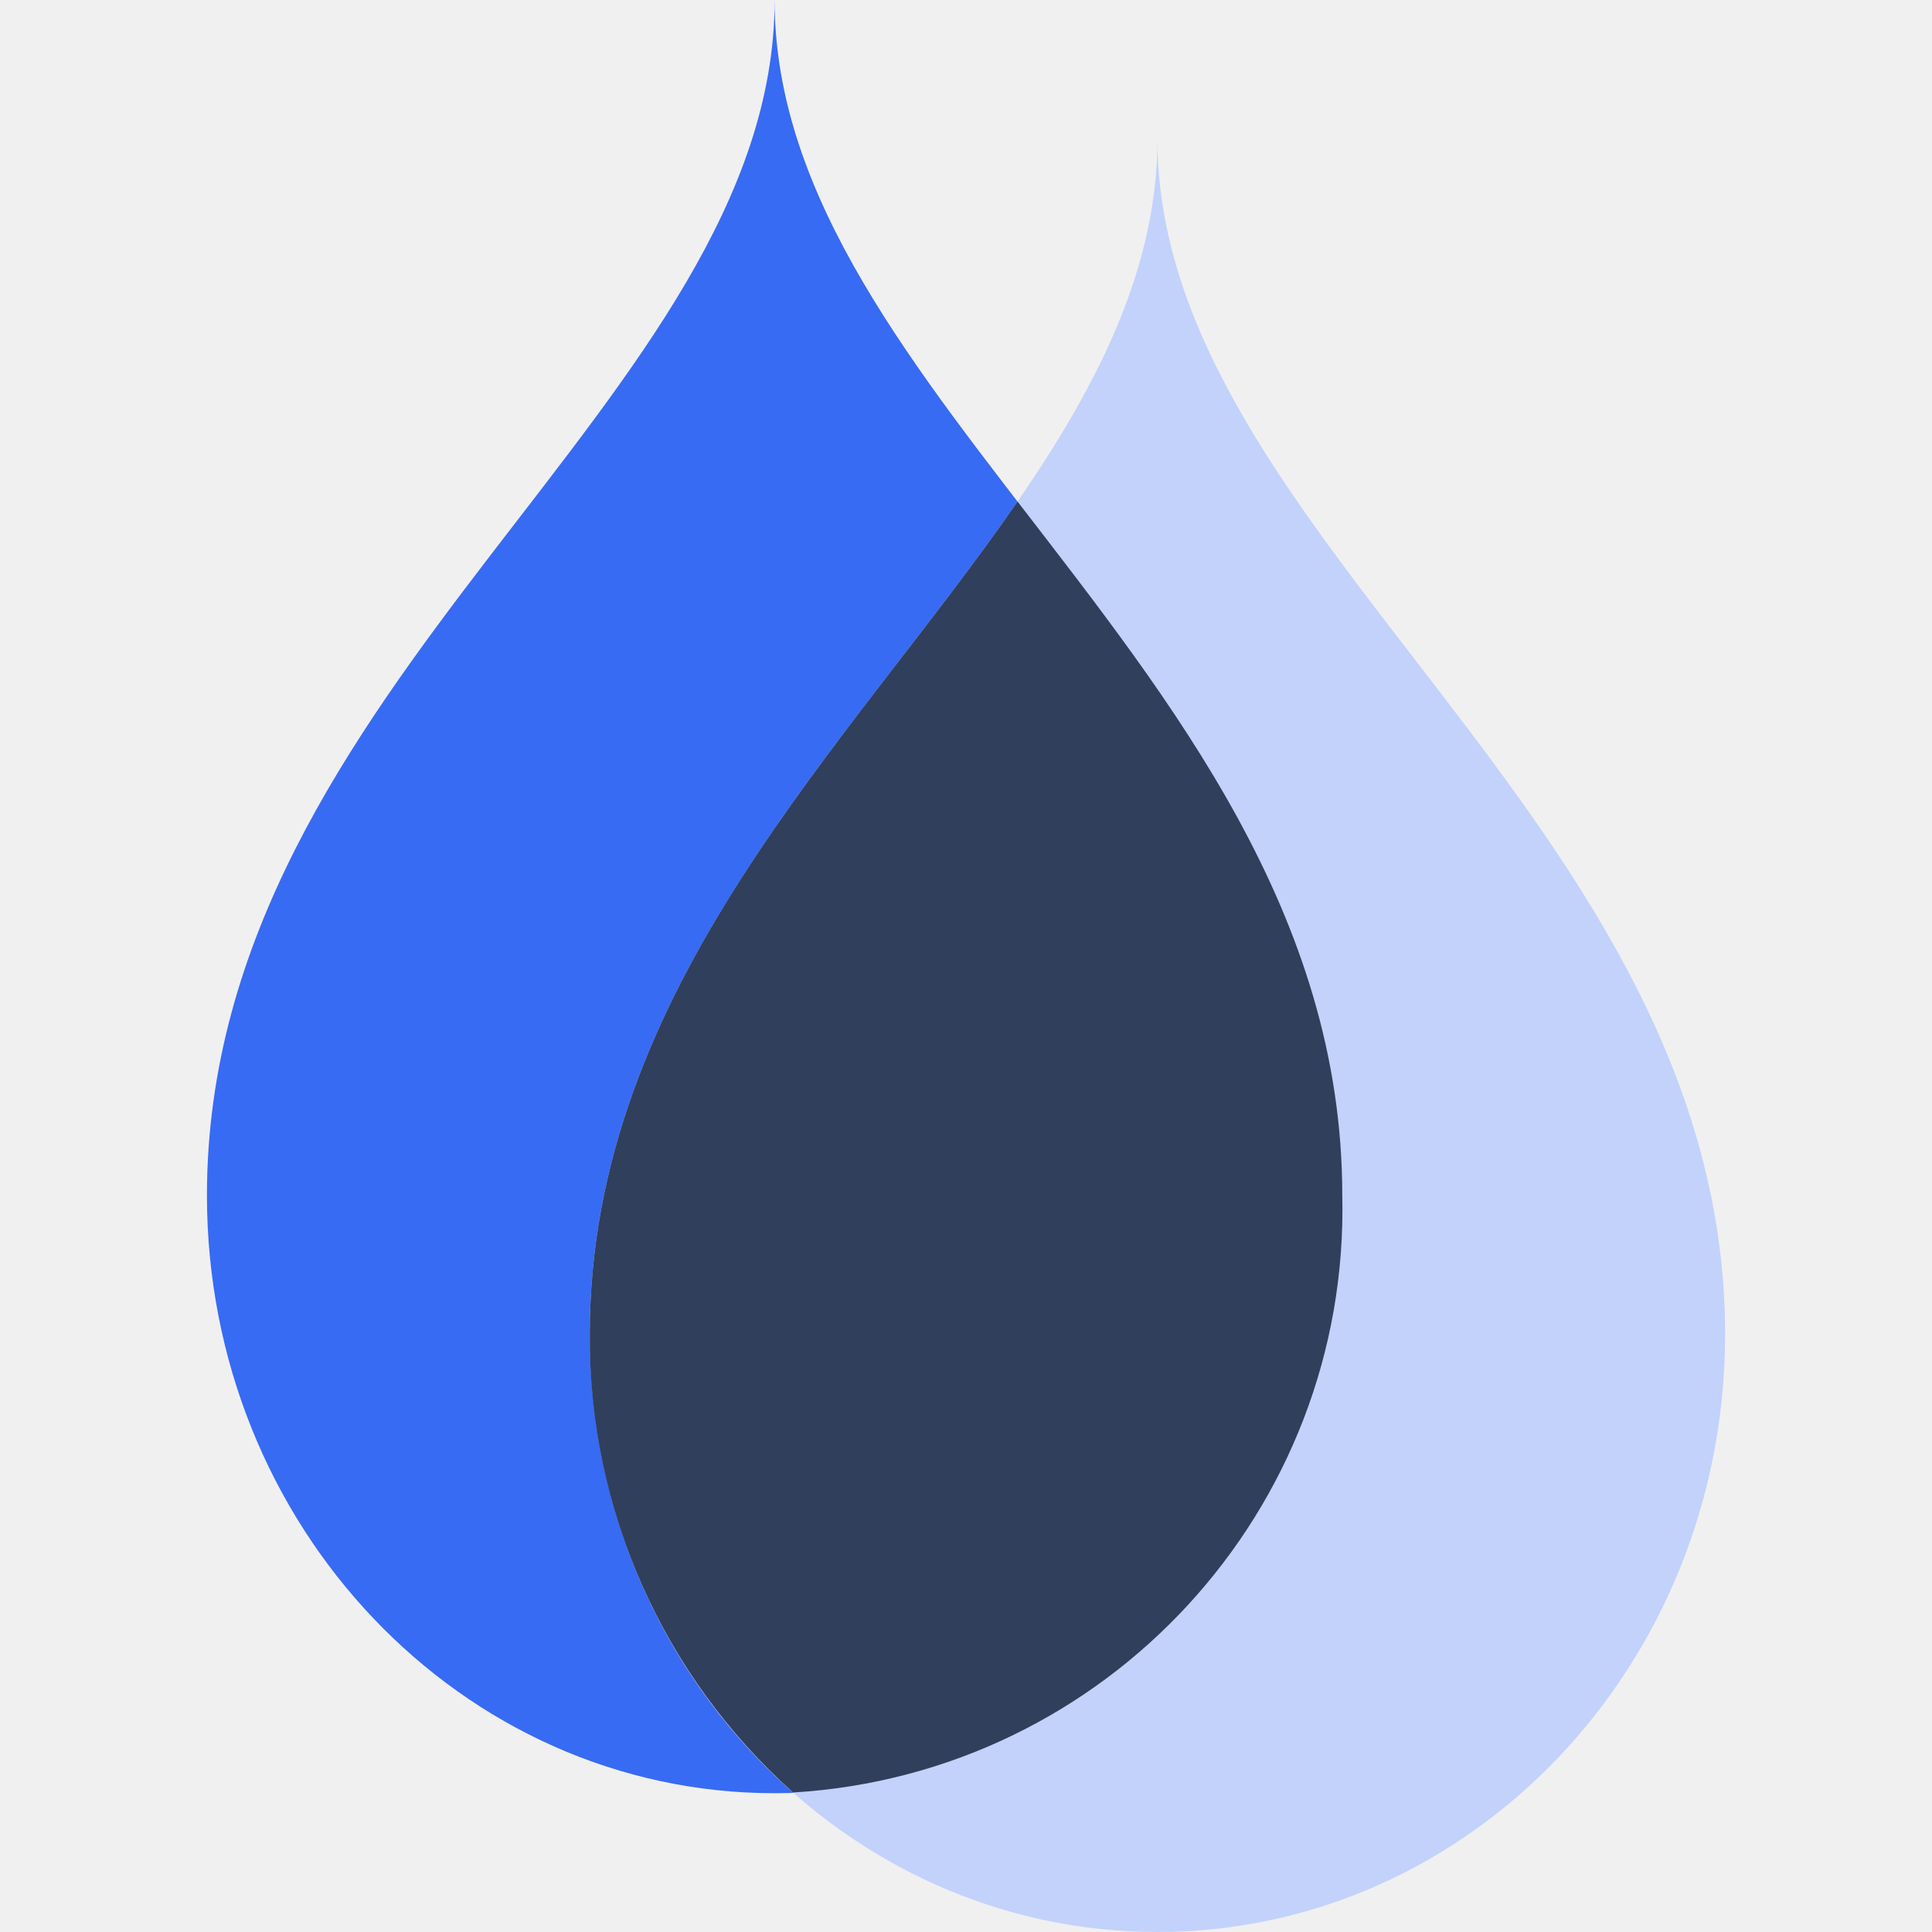
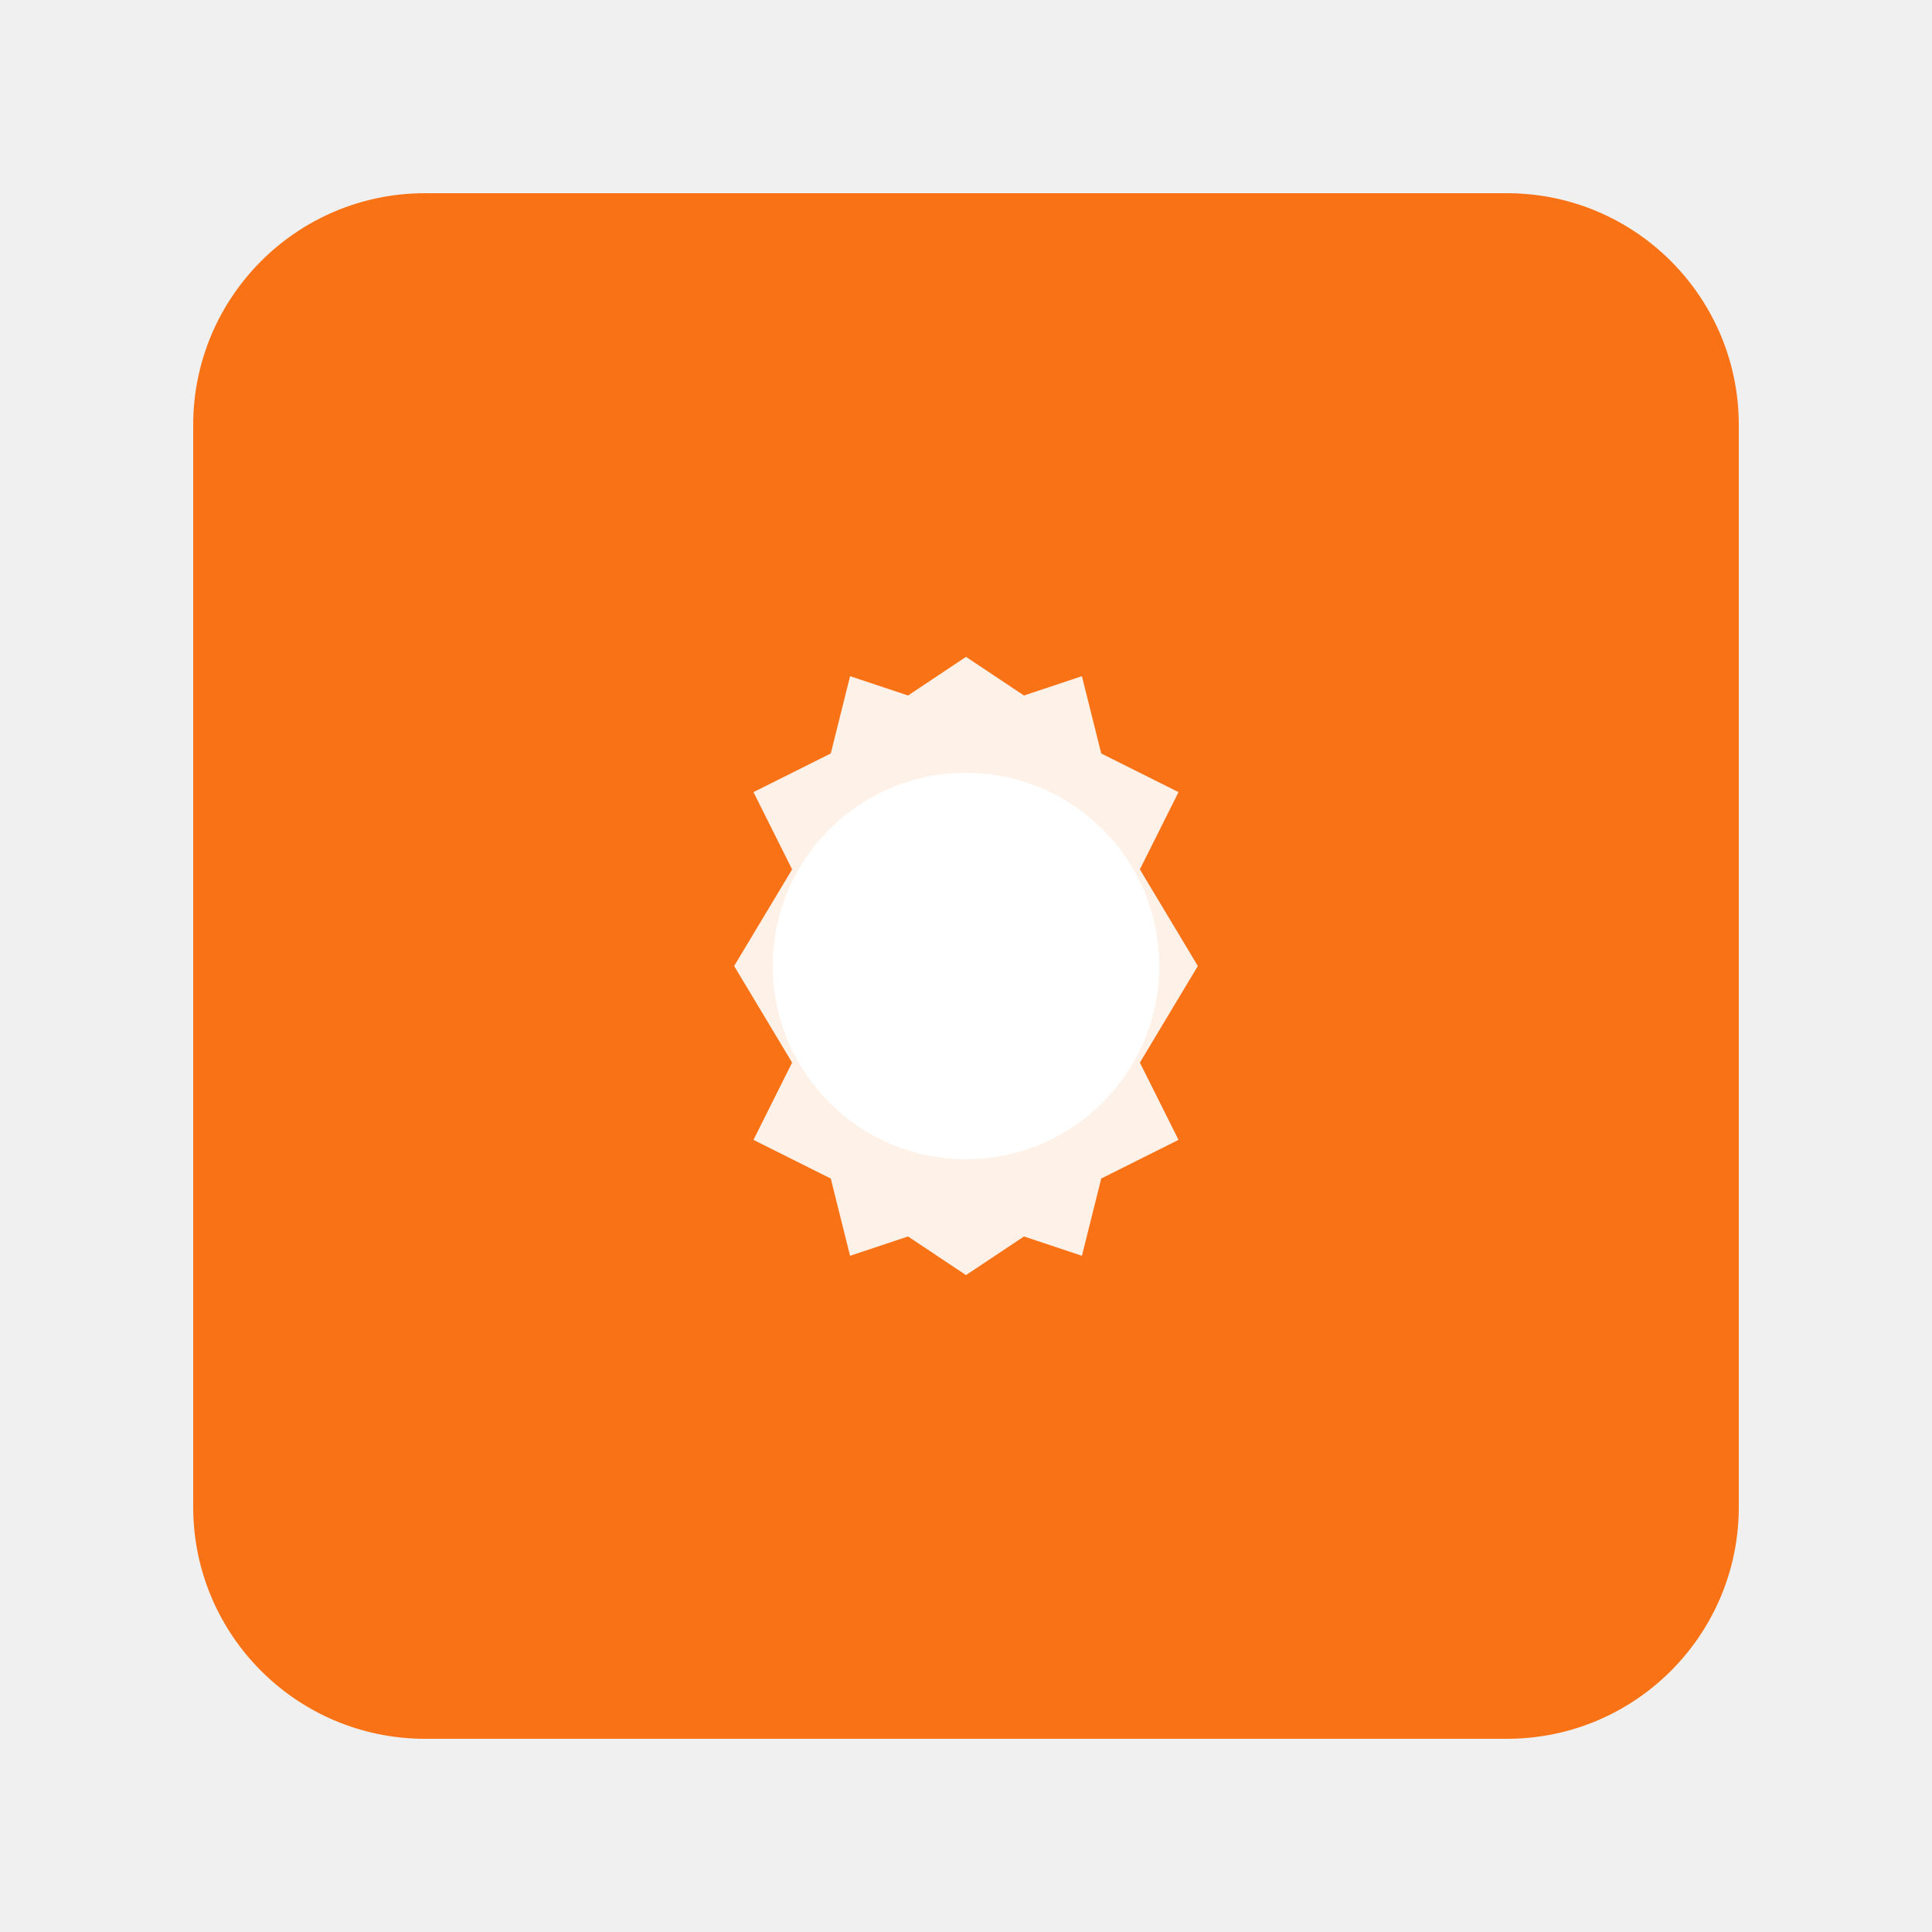
- <svg xmlns="http://www.w3.org/2000/svg" width="32" height="32" class="icon" viewBox="0 0 1024 1024">
-   <path fill="#386BF3" d="M410.558.109c0 210.974-300.876 361.752-300.876 633.548 0 174.943 134.704 316.787 300.876 316.787s300.877-141.817 300.877-316.787C711.408 361.752 410.558 210.974 410.558.109" />
-   <path fill="#C3D2FB" d="M613.469 73.665c0 211.055-300.877 361.914-300.877 633.547C312.592 882.156 447.296 1024 613.47 1024s300.876-141.817 300.876-316.788C914.29 435.58 613.469 284.72 613.469 73.665" />
-   <path fill="#303F5B" d="M312.592 707.212c0-183.713 137.636-312.171 226.723-441.39 81.702 106.112 172.12 218.74 172.12 367.726A309.755 309.755 0 0 1 420.36 950.064a323.1 323.1 0 0 1-107.769-242.852z" />
+ <svg xmlns="http://www.w3.org/2000/svg" viewBox="0 0 100 100" width="100" height="100" role="img" aria-label="易管房 logo">
+   <rect x="10" y="10" width="80" height="80" rx="12" fill="#F97316" />
+   <g transform="translate(50,50)">
+     <circle r="10" fill="#FFFFFF" />
+     <path d="M0,-16 L3,-14 L6,-15 L7,-11 L11,-9 L9,-5 L12,0 L9,5 L11,9 L7,11 L6,15 L3,14 L0,16 L-3,14 L-6,15 L-7,11 L-11,9 L-9,5 L-12,0 L-9,-5 L-11,-9 L-7,-11 L-6,-15 L-3,-14 Z" fill="#FFFFFF" opacity="0.9" />
+   </g>
</svg>
